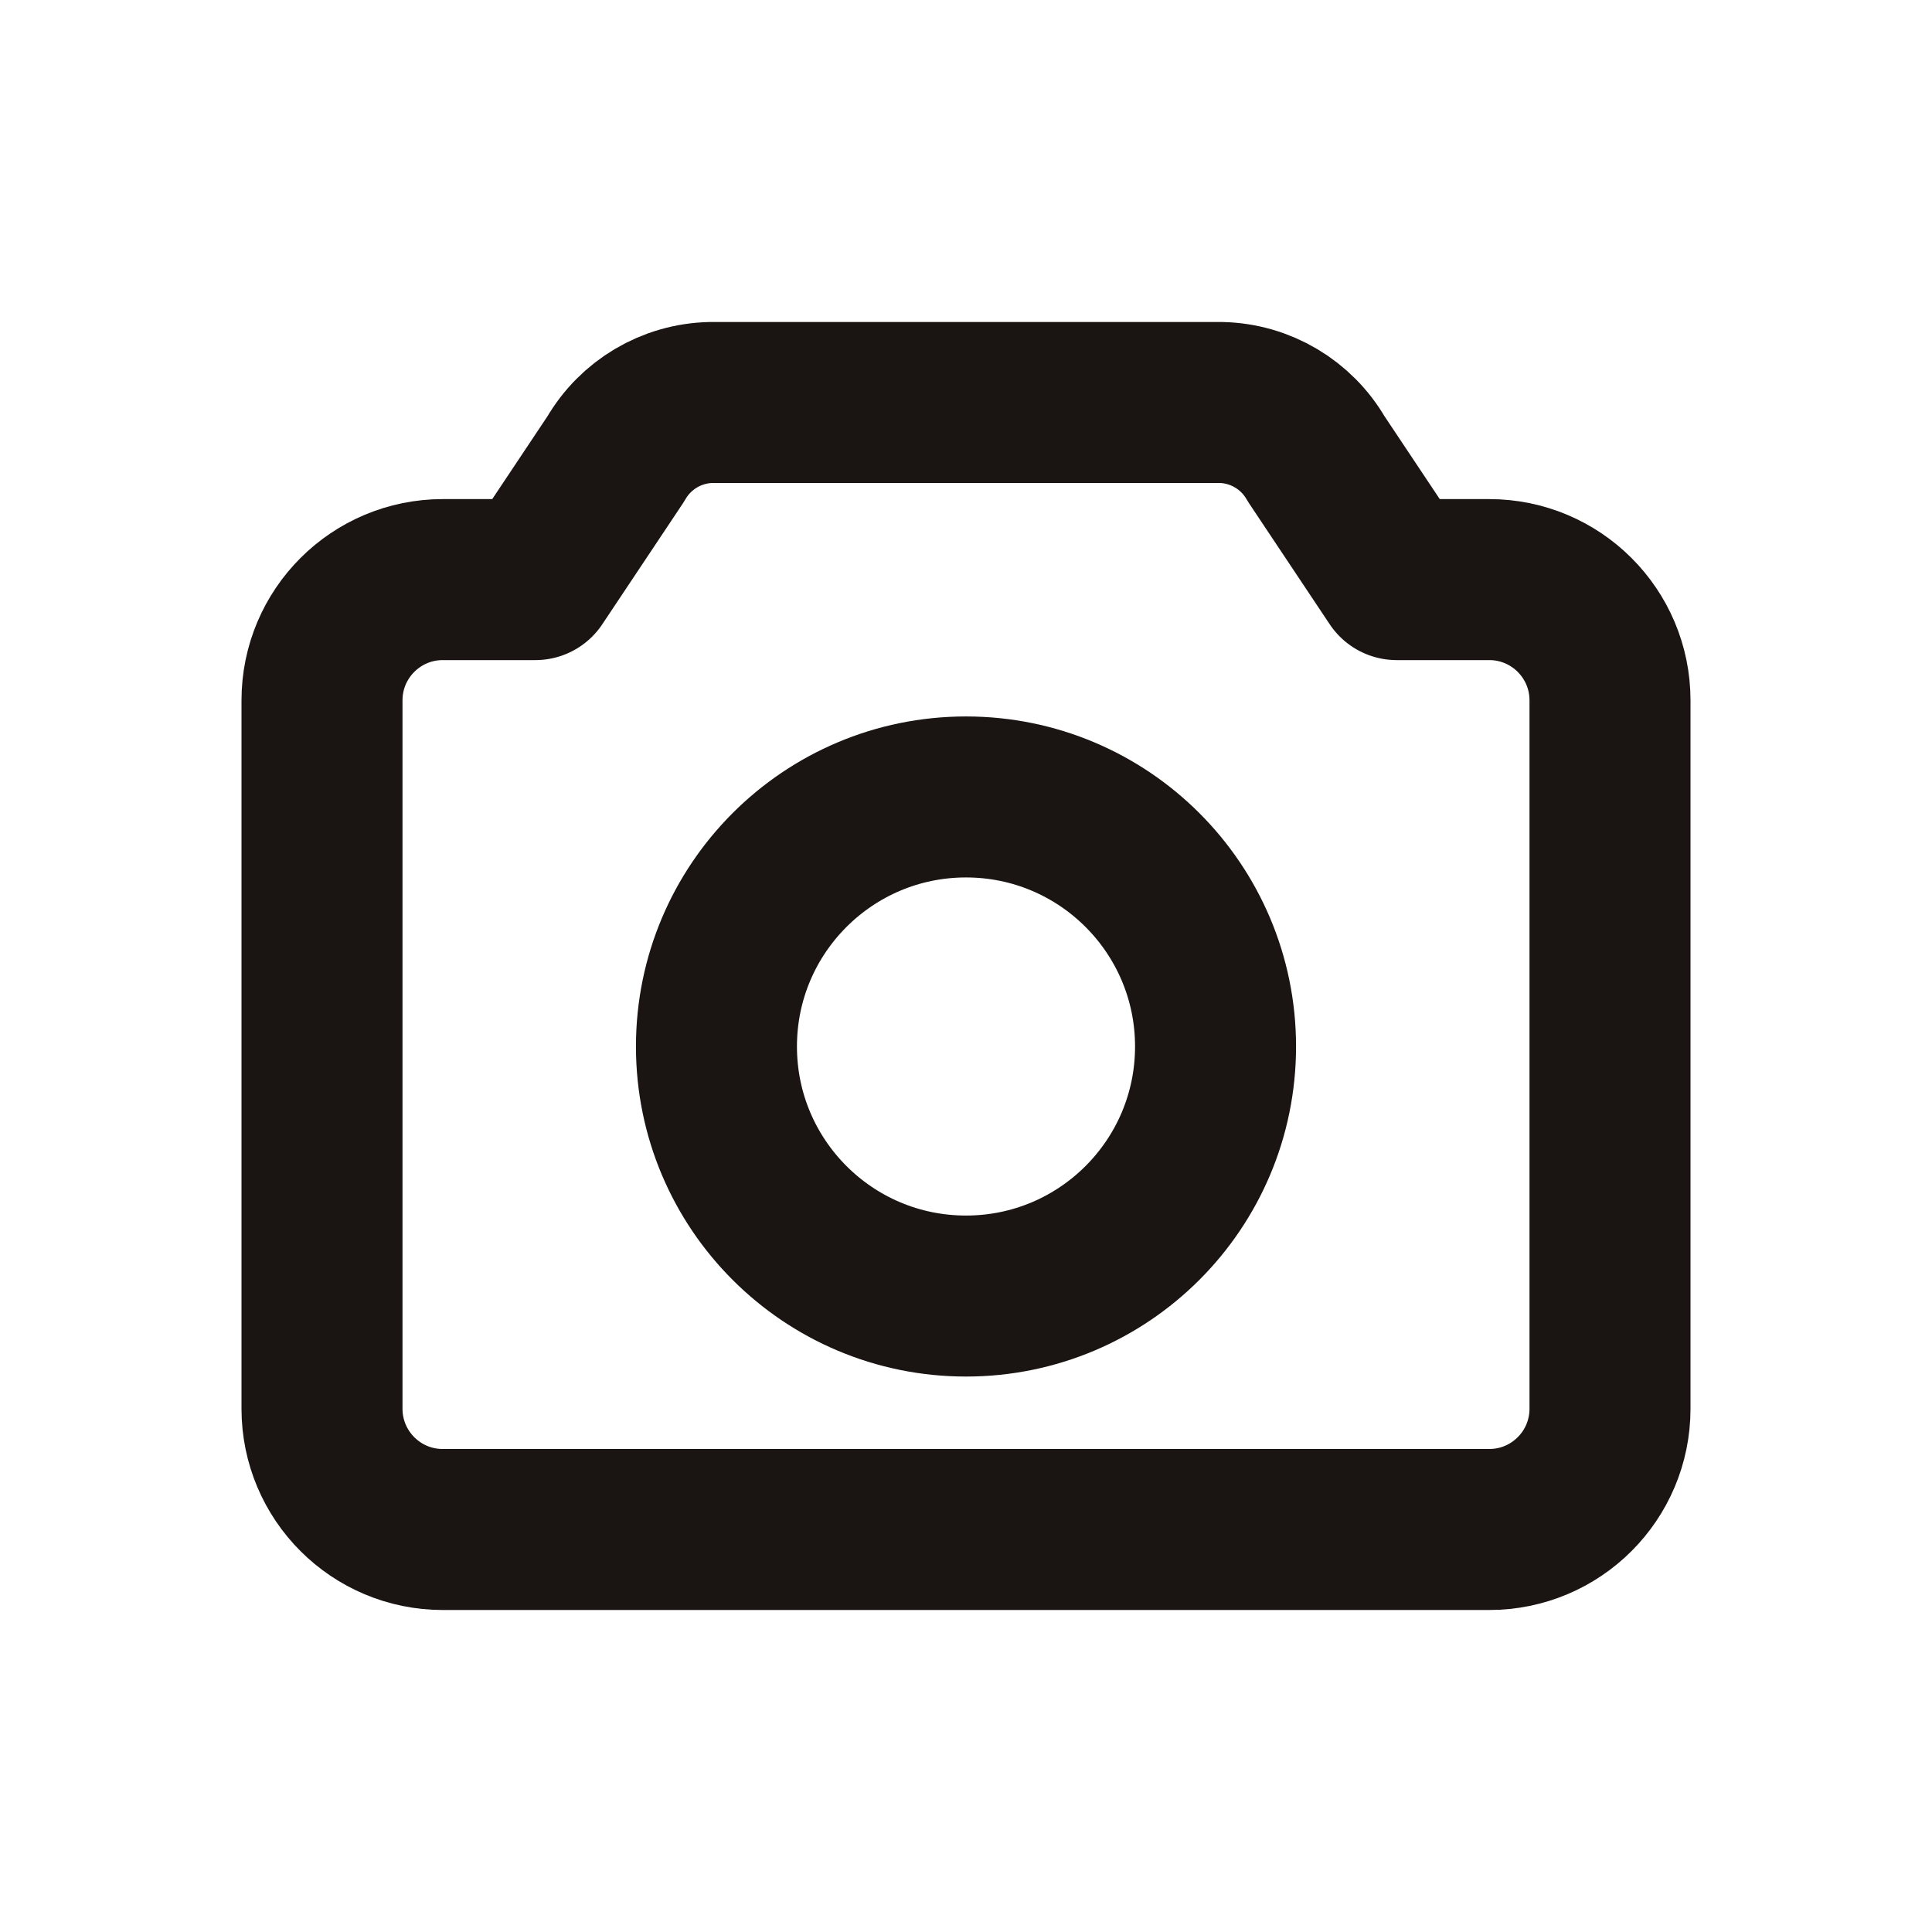
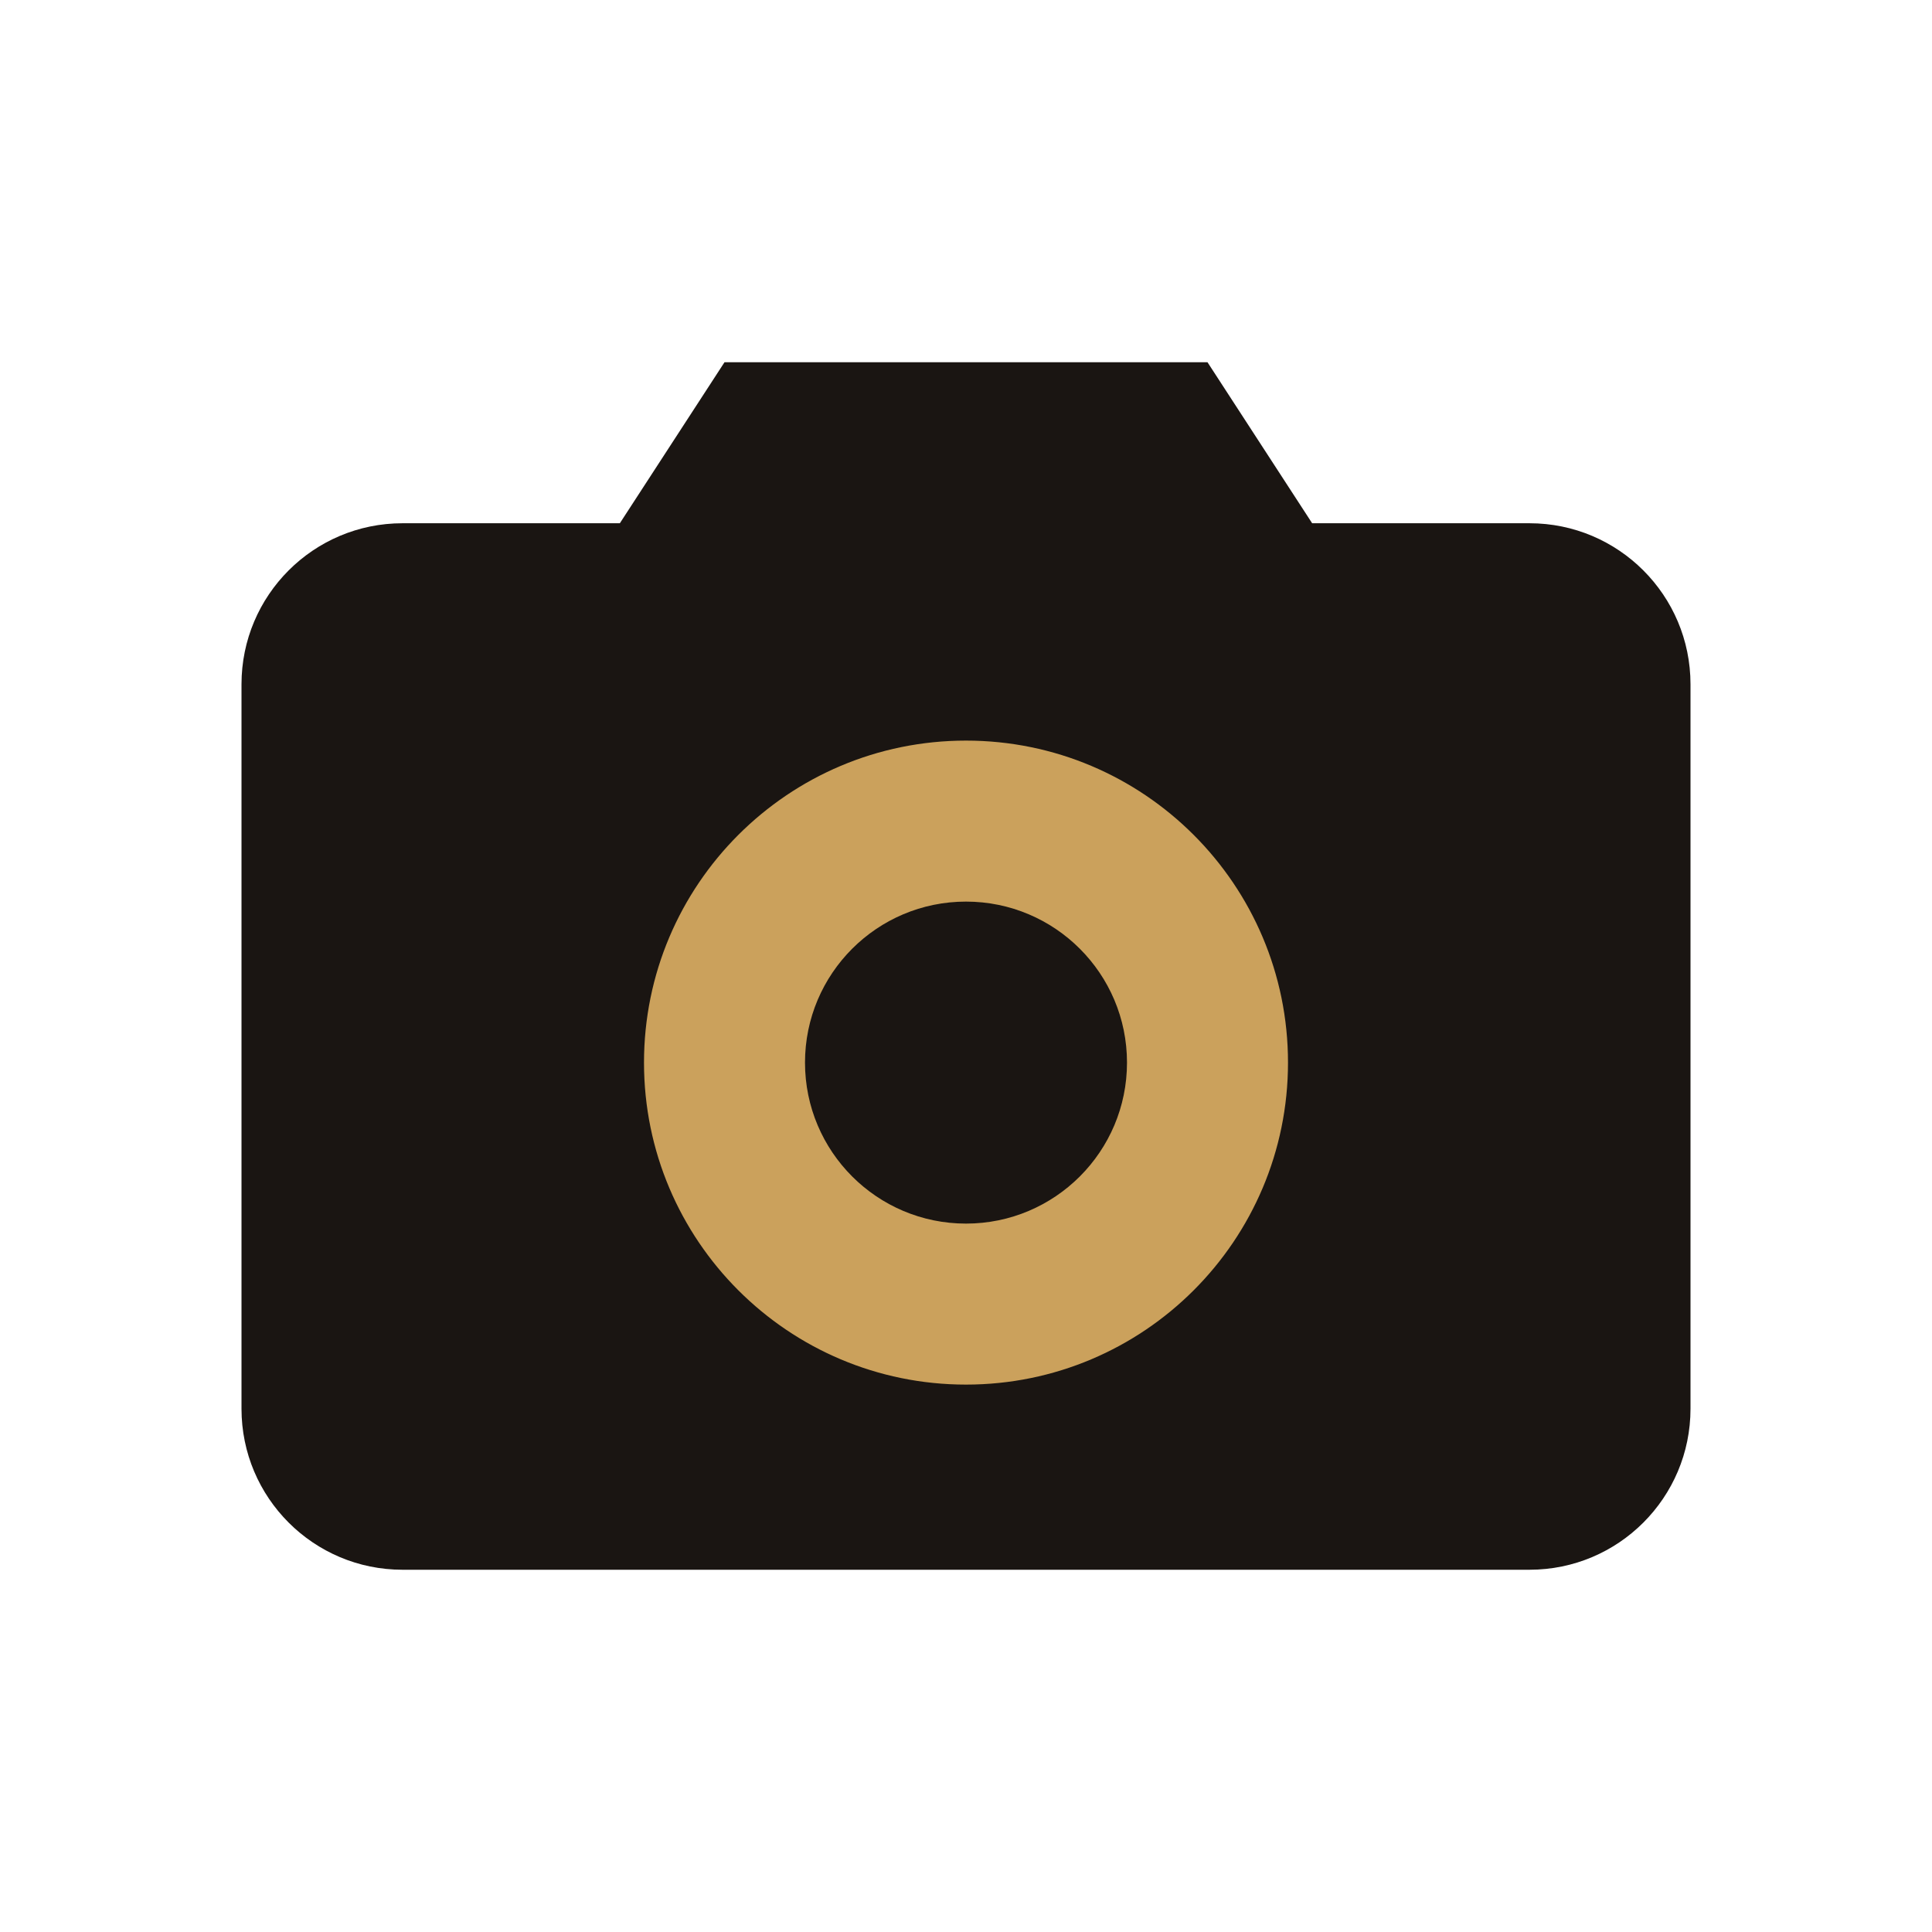
<svg xmlns="http://www.w3.org/2000/svg" width="32" height="32" viewBox="0 0 24 24">
-   <path d="M4 8.7a1.5 1.5 0 0 1 1.5-1.5h1.15l1-1.5A1.4 1.4 0 0 1 8.83 5h6.34a1.4 1.4 0 0 1 1.18.7l1 1.5h1.15A1.5 1.5 0 0 1 20 8.7v8.8a1.5 1.5 0 0 1-1.5 1.5h-13A1.5 1.5 0 0 1 4 17.5z" fill="none" stroke="#1a1512" stroke-width="2" stroke-linecap="round" stroke-linejoin="round" />
-   <circle cx="12" cy="13" r="3.1" fill="none" stroke="#1a1512" stroke-width="2" stroke-linecap="round" stroke-linejoin="round" />
+   <path d="M9 4.5h6l1.3 2H19a2 2 0 0 1 2 2v9a2 2 0 0 1-2 2H5a2 2 0 0 1-2-2v-9a2 2 0 0 1 2-2h2.7z" fill="#1a1512" />
+   <circle cx="12" cy="13.2" r="4" fill="#cba15c" />
+   <circle cx="12" cy="13.2" r="2" fill="#1a1512" />
</svg>
